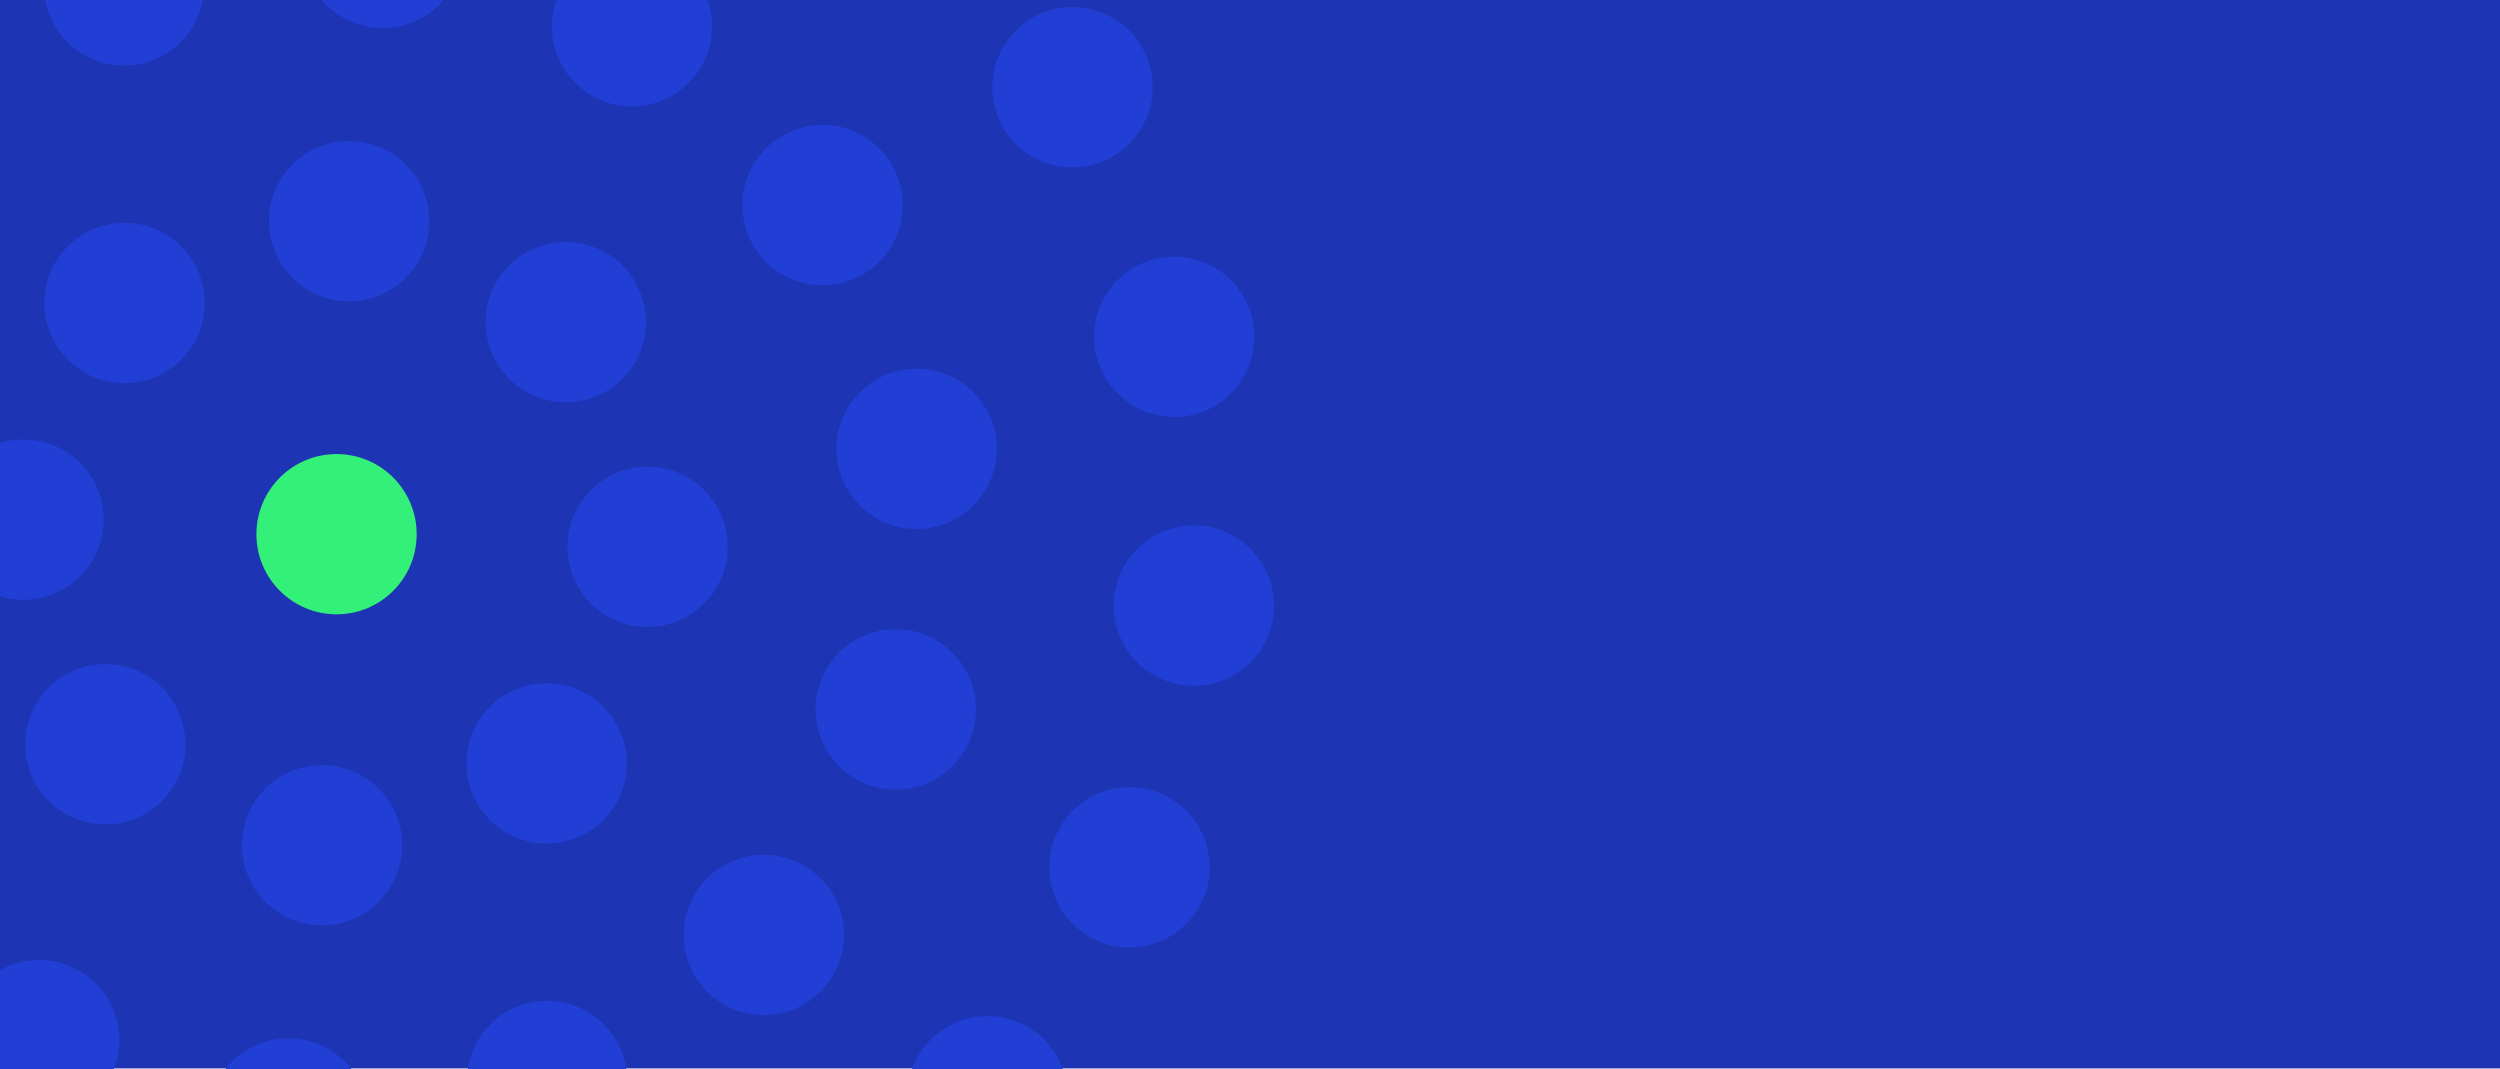
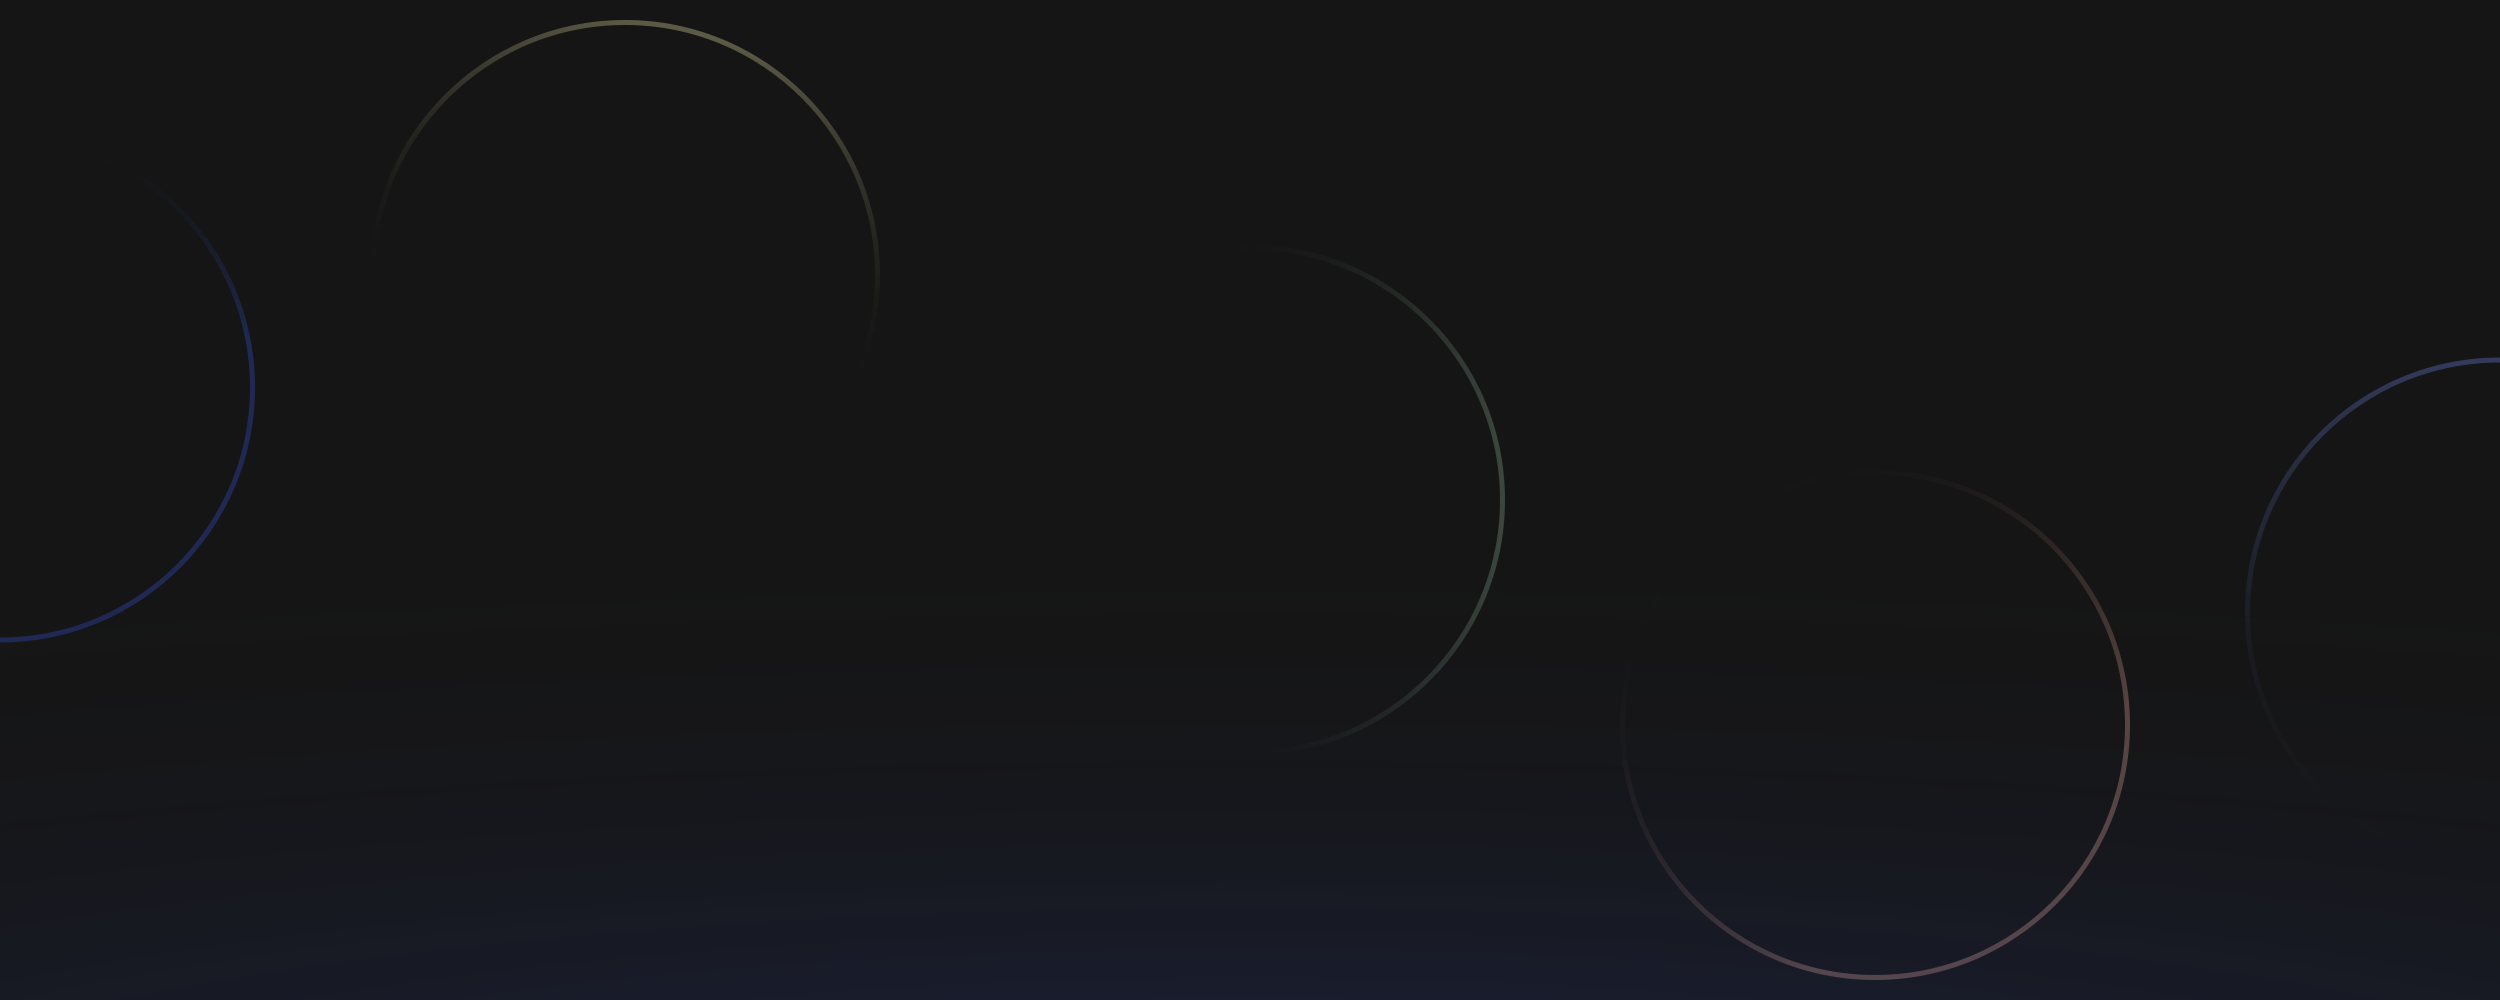
- <svg xmlns="http://www.w3.org/2000/svg" width="936" height="400" viewBox="0 0 936 400" fill="none">
-   <path fill="#1D35B4" d="M0 0h936v400H0z" />
-   <path d="M401.54 62.66c16.569 0 30-13.431 30-30 0-16.568-13.431-30-30-30-16.569 0-30 13.431-30 30 0 16.569 13.431 30 30 30ZM439.64 156.1c16.569 0 30-13.431 30-30 0-16.568-13.431-30-30-30-16.569 0-30 13.432-30 30 0 16.569 13.431 30 30 30ZM446.99 256.73c16.569 0 30-13.431 30-30 0-16.569-13.431-30-30-30-16.569 0-30 13.431-30 30 0 16.569 13.431 30 30 30ZM422.89 354.71c16.569 0 30-13.431 30-30 0-16.568-13.431-30-30-30-16.569 0-30 13.432-30 30 0 16.569 13.431 30 30 30ZM369.69 440.44c16.568 0 30-13.432 30-30 0-16.569-13.432-30-30-30-16.569 0-30 13.431-30 30 0 16.568 13.431 30 30 30ZM107.99 448.77c16.569 0 30-13.431 30-30 0-16.569-13.431-30-30-30-16.569 0-30 13.431-30 30 0 16.569 13.431 30 30 30ZM14.66 419.42c16.569 0 30-13.432 30-30 0-16.569-13.431-30-30-30-16.569 0-30 13.431-30 30 0 16.568 13.431 30 30 30ZM46.44 24.54c16.569 0 30-13.431 30-30 0-16.569-13.431-30-30-30-16.568 0-30 13.431-30 30 0 16.569 13.431 30 30 30ZM143.27 10.49c16.569 0 30-13.431 30-30 0-16.569-13.431-30-30-30-16.569 0-30 13.431-30 30 0 16.569 13.431 30 30 30ZM236.6 39.85c16.569 0 30-13.431 30-30 0-16.569-13.431-30-30-30-16.568 0-30 13.431-30 30 0 16.569 13.432 30 30 30ZM307.96 106.79c16.569 0 30-13.431 30-30 0-16.569-13.431-30-30-30-16.568 0-30 13.431-30 30 0 16.569 13.432 30 30 30ZM343.2 198.06c16.569 0 30-13.432 30-30 0-16.569-13.431-30-30-30-16.568 0-30 13.431-30 30 0 16.568 13.432 30 30 30ZM335.35 295.59c16.569 0 30-13.431 30-30 0-16.569-13.431-30-30-30-16.568 0-30 13.431-30 30 0 16.569 13.432 30 30 30ZM285.97 380.05c16.569 0 30-13.431 30-30 0-16.568-13.431-30-30-30-16.569 0-30 13.432-30 30 0 16.569 13.431 30 30 30ZM204.82 434.72c16.569 0 30-13.431 30-30 0-16.569-13.431-30-30-30-16.568 0-30 13.431-30 30 0 16.569 13.432 30 30 30ZM8.81 224.56c16.569 0 30-13.431 30-30 0-16.568-13.431-30-30-30-16.568 0-30 13.432-30 30 0 16.569 13.432 30 30 30ZM46.61 143.44c16.569 0 30-13.431 30-30 0-16.569-13.431-30-30-30-16.568 0-30 13.431-30 30 0 16.569 13.432 30 30 30ZM130.71 112.81c16.569 0 30-13.431 30-30 0-16.569-13.431-30-30-30-16.568 0-30 13.431-30 30 0 16.569 13.432 30 30 30ZM211.83 150.61c16.569 0 30-13.431 30-30 0-16.568-13.431-30-30-30-16.568 0-30 13.432-30 30 0 16.569 13.432 30 30 30ZM242.45 234.71c16.569 0 30-13.431 30-30 0-16.568-13.431-30-30-30-16.568 0-30 13.432-30 30 0 16.569 13.432 30 30 30ZM204.65 315.83c16.569 0 30-13.431 30-30 0-16.568-13.431-30-30-30-16.568 0-30 13.432-30 30 0 16.569 13.432 30 30 30ZM120.56 346.45c16.569 0 30-13.431 30-30 0-16.568-13.431-30-30-30-16.568 0-30 13.432-30 30 0 16.569 13.432 30 30 30ZM39.44 308.65c16.569 0 30-13.431 30-30 0-16.568-13.431-30-30-30-16.568 0-30 13.432-30 30 0 16.569 13.432 30 30 30Z" fill="#213FD4" />
-   <path d="M126 230c16.569 0 30-13.431 30-30 0-16.569-13.431-30-30-30-16.569 0-30 13.431-30 30 0 16.569 13.431 30 30 30Z" fill="#33F078" />
+ <svg xmlns="http://www.w3.org/2000/svg" width="1000" height="400" fill="none">
+   <g clip-path="url(#clip0_1916_7547)">
+     <path fill="#151515" d="M0 0h1000v400H0z" />
+     <g opacity=".3" stroke-width="2">
+       <circle cy="155" r="101" stroke="url(#paint0_linear_1916_7547)" />
+       <circle cx="250" cy="110" r="101" transform="rotate(90 250 110)" stroke="url(#paint1_linear_1916_7547)" />
+       <circle cx="750" cy="290" r="101" transform="rotate(90 750 290)" stroke="url(#paint2_linear_1916_7547)" />
+       <circle opacity=".7" cx="500" cy="200" r="101" transform="rotate(90 500 200)" stroke="url(#paint3_linear_1916_7547)" />
+       <circle cx="1000" cy="245" r="101" stroke="url(#paint4_linear_1916_7547)" />
+     </g>
+     <ellipse opacity=".2" cx="500" cy="463" rx="1497" ry="249" fill="url(#paint5_radial_1916_7547)" />
+   </g>
+   <defs>
+     <linearGradient id="paint0_linear_1916_7547" x1="90" y1="270" x2="-24" y2="102" gradientUnits="userSpaceOnUse">
+       <stop stop-color="#3858E9" />
+       <stop offset=".516" stop-color="#3858E9" />
+       <stop offset="1" stop-color="#151515" stop-opacity="0" />
+     </linearGradient>
+     <linearGradient id="paint1_linear_1916_7547" x1="131" y1="183" x2="250" y2="210" gradientUnits="userSpaceOnUse">
+       <stop stop-color="#FFFCB5" />
+       <stop offset="1" stop-color="#151515" stop-opacity="0" />
+     </linearGradient>
+     <linearGradient id="paint2_linear_1916_7547" x1="664" y1="350" x2="825" y2="214" gradientUnits="userSpaceOnUse">
+       <stop stop-color="#151515" stop-opacity="0" />
+       <stop offset=".776" stop-color="#FFB7A7" />
+       <stop offset="1" stop-color="#FFB7A7" />
+     </linearGradient>
+     <linearGradient id="paint3_linear_1916_7547" x1="500" y1="100" x2="500" y2="300" gradientUnits="userSpaceOnUse">
+       <stop stop-color="#C7FFDB" />
+       <stop offset=".563" stop-color="#151515" stop-opacity="0" />
+     </linearGradient>
+     <linearGradient id="paint4_linear_1916_7547" x1="1000" y1="145" x2="1000" y2="345" gradientUnits="userSpaceOnUse">
+       <stop stop-color="#7B90FF" />
+       <stop offset="1" stop-color="#151515" stop-opacity="0" />
+     </linearGradient>
+     <radialGradient id="paint5_radial_1916_7547" cx="0" cy="0" r="1" gradientUnits="userSpaceOnUse" gradientTransform="matrix(0 249 -1497 0 500 463)">
+       <stop stop-color="#3858E9" />
+       <stop offset="1" stop-color="#151515" stop-opacity="0" />
+     </radialGradient>
+     <clipPath id="clip0_1916_7547">
+       <path fill="#fff" d="M0 0h1000v400H0z" />
+     </clipPath>
+   </defs>
</svg>
